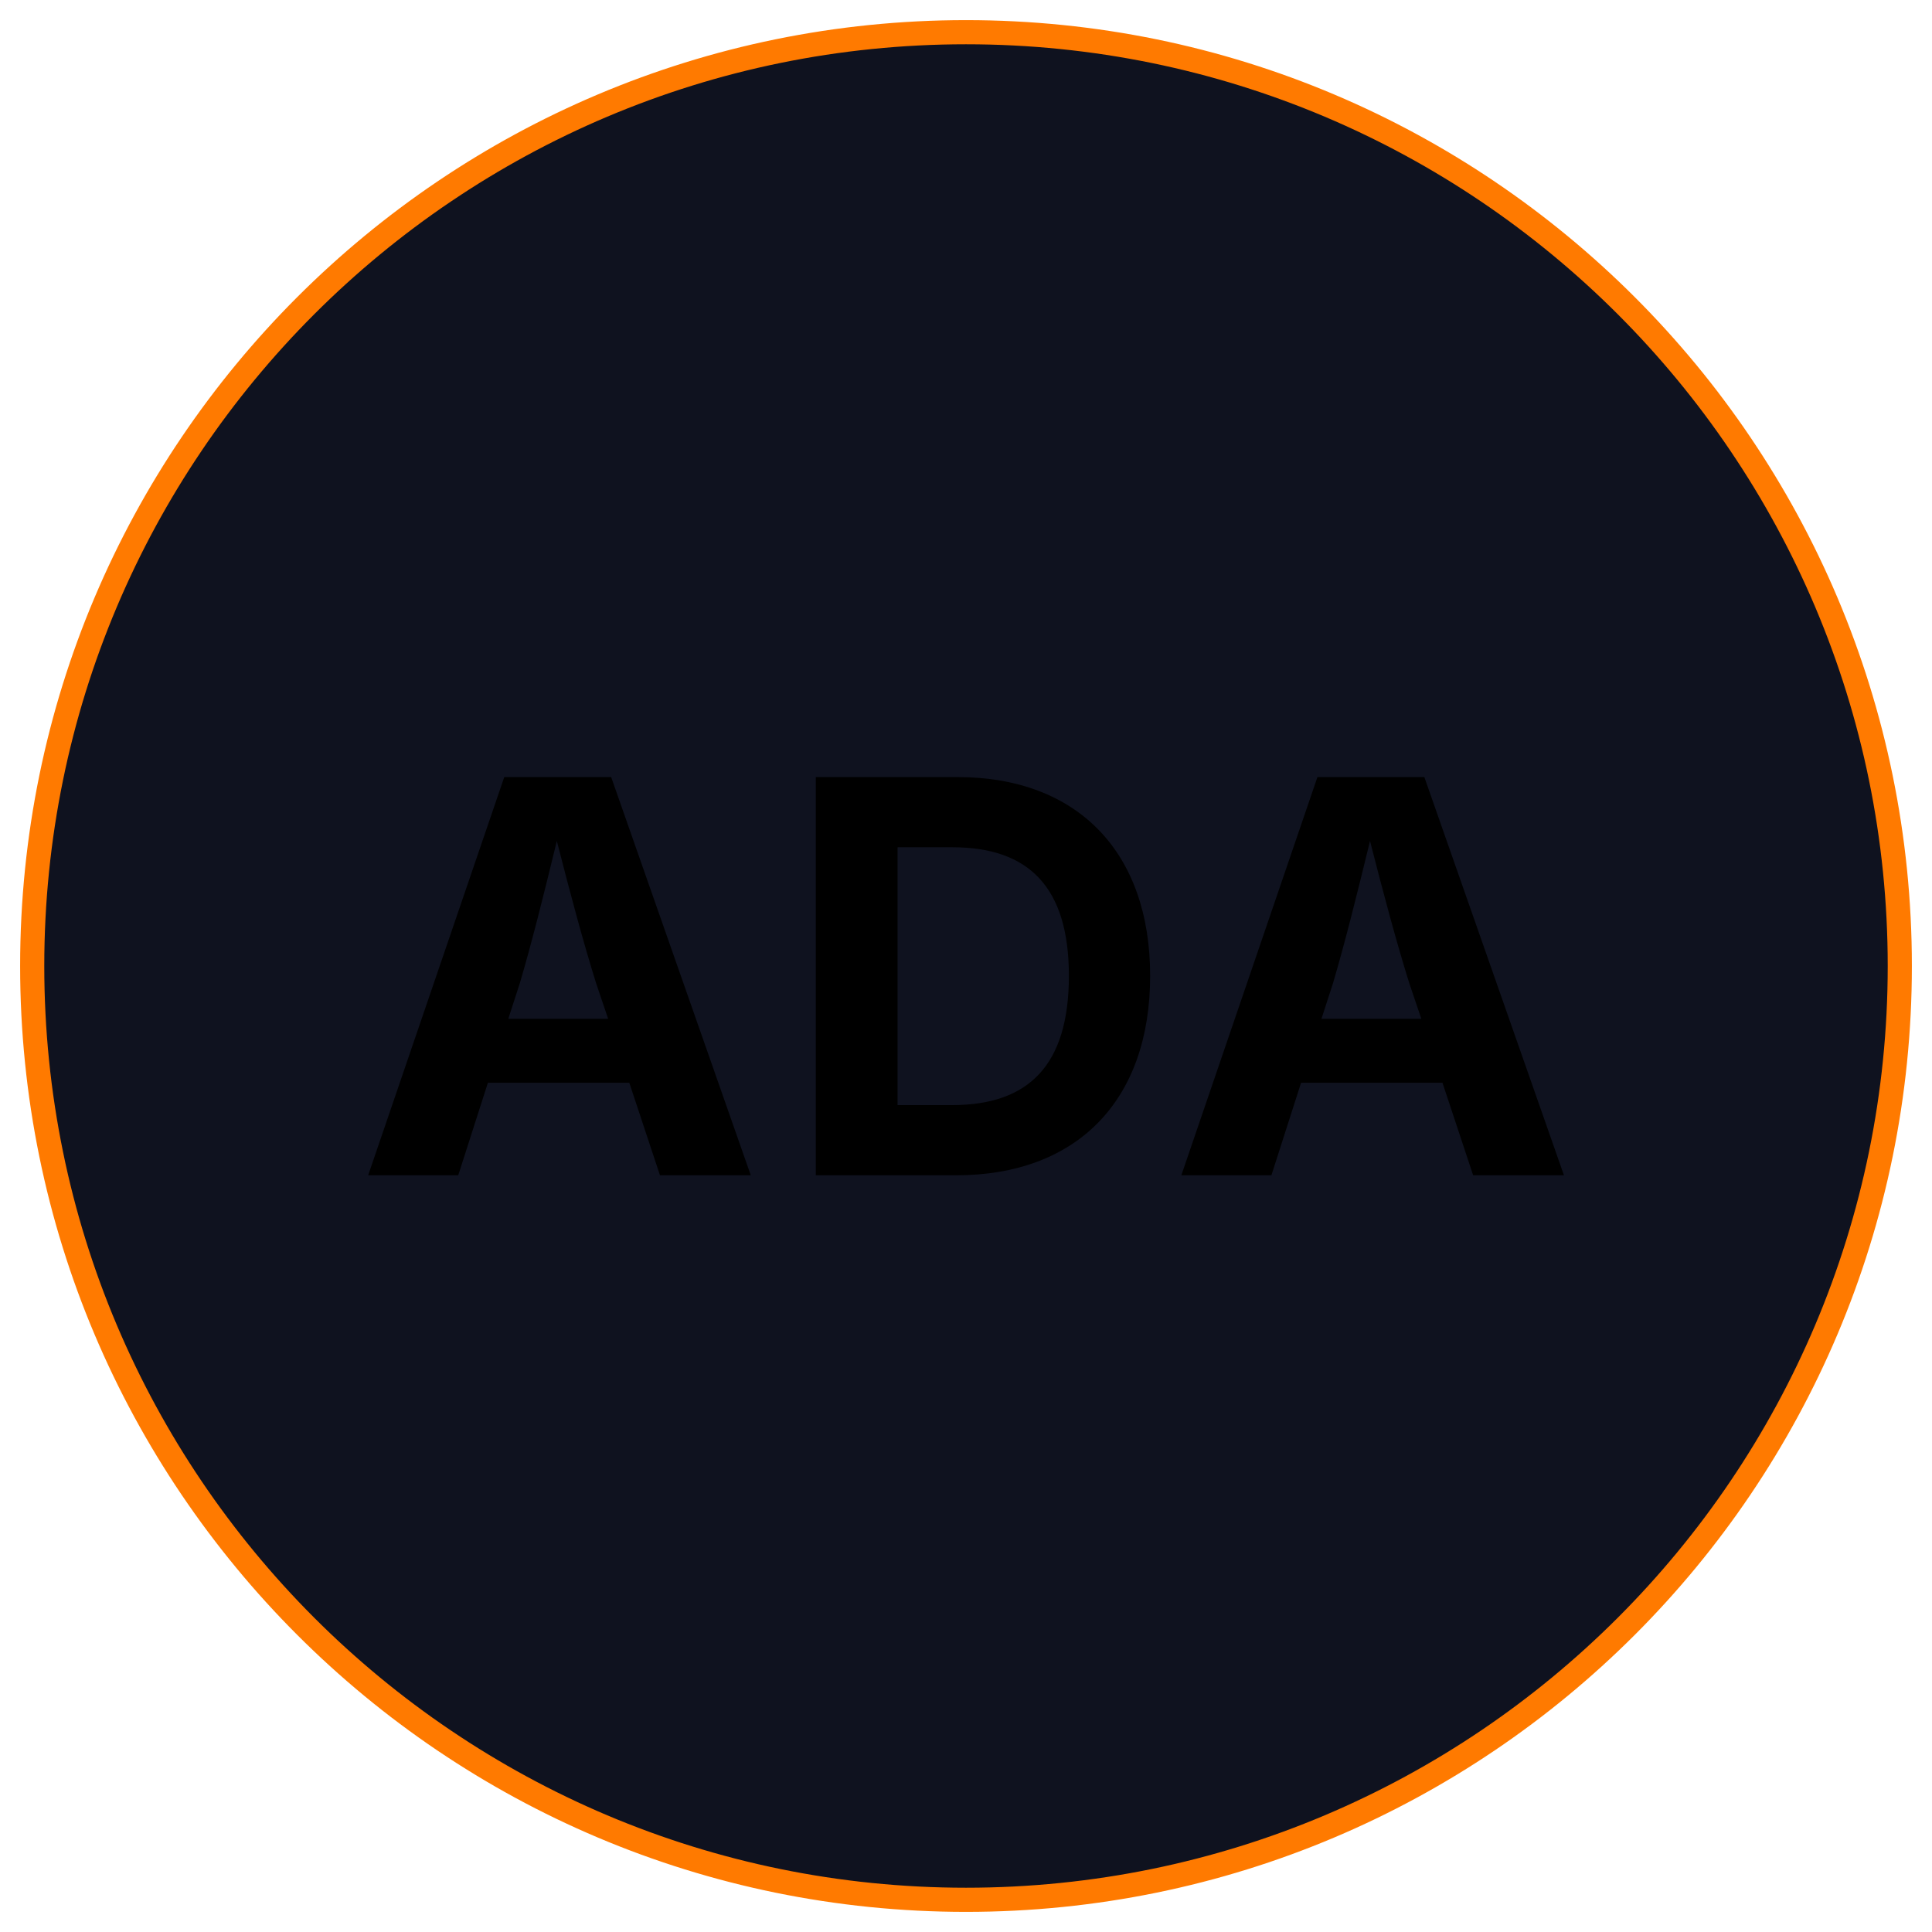
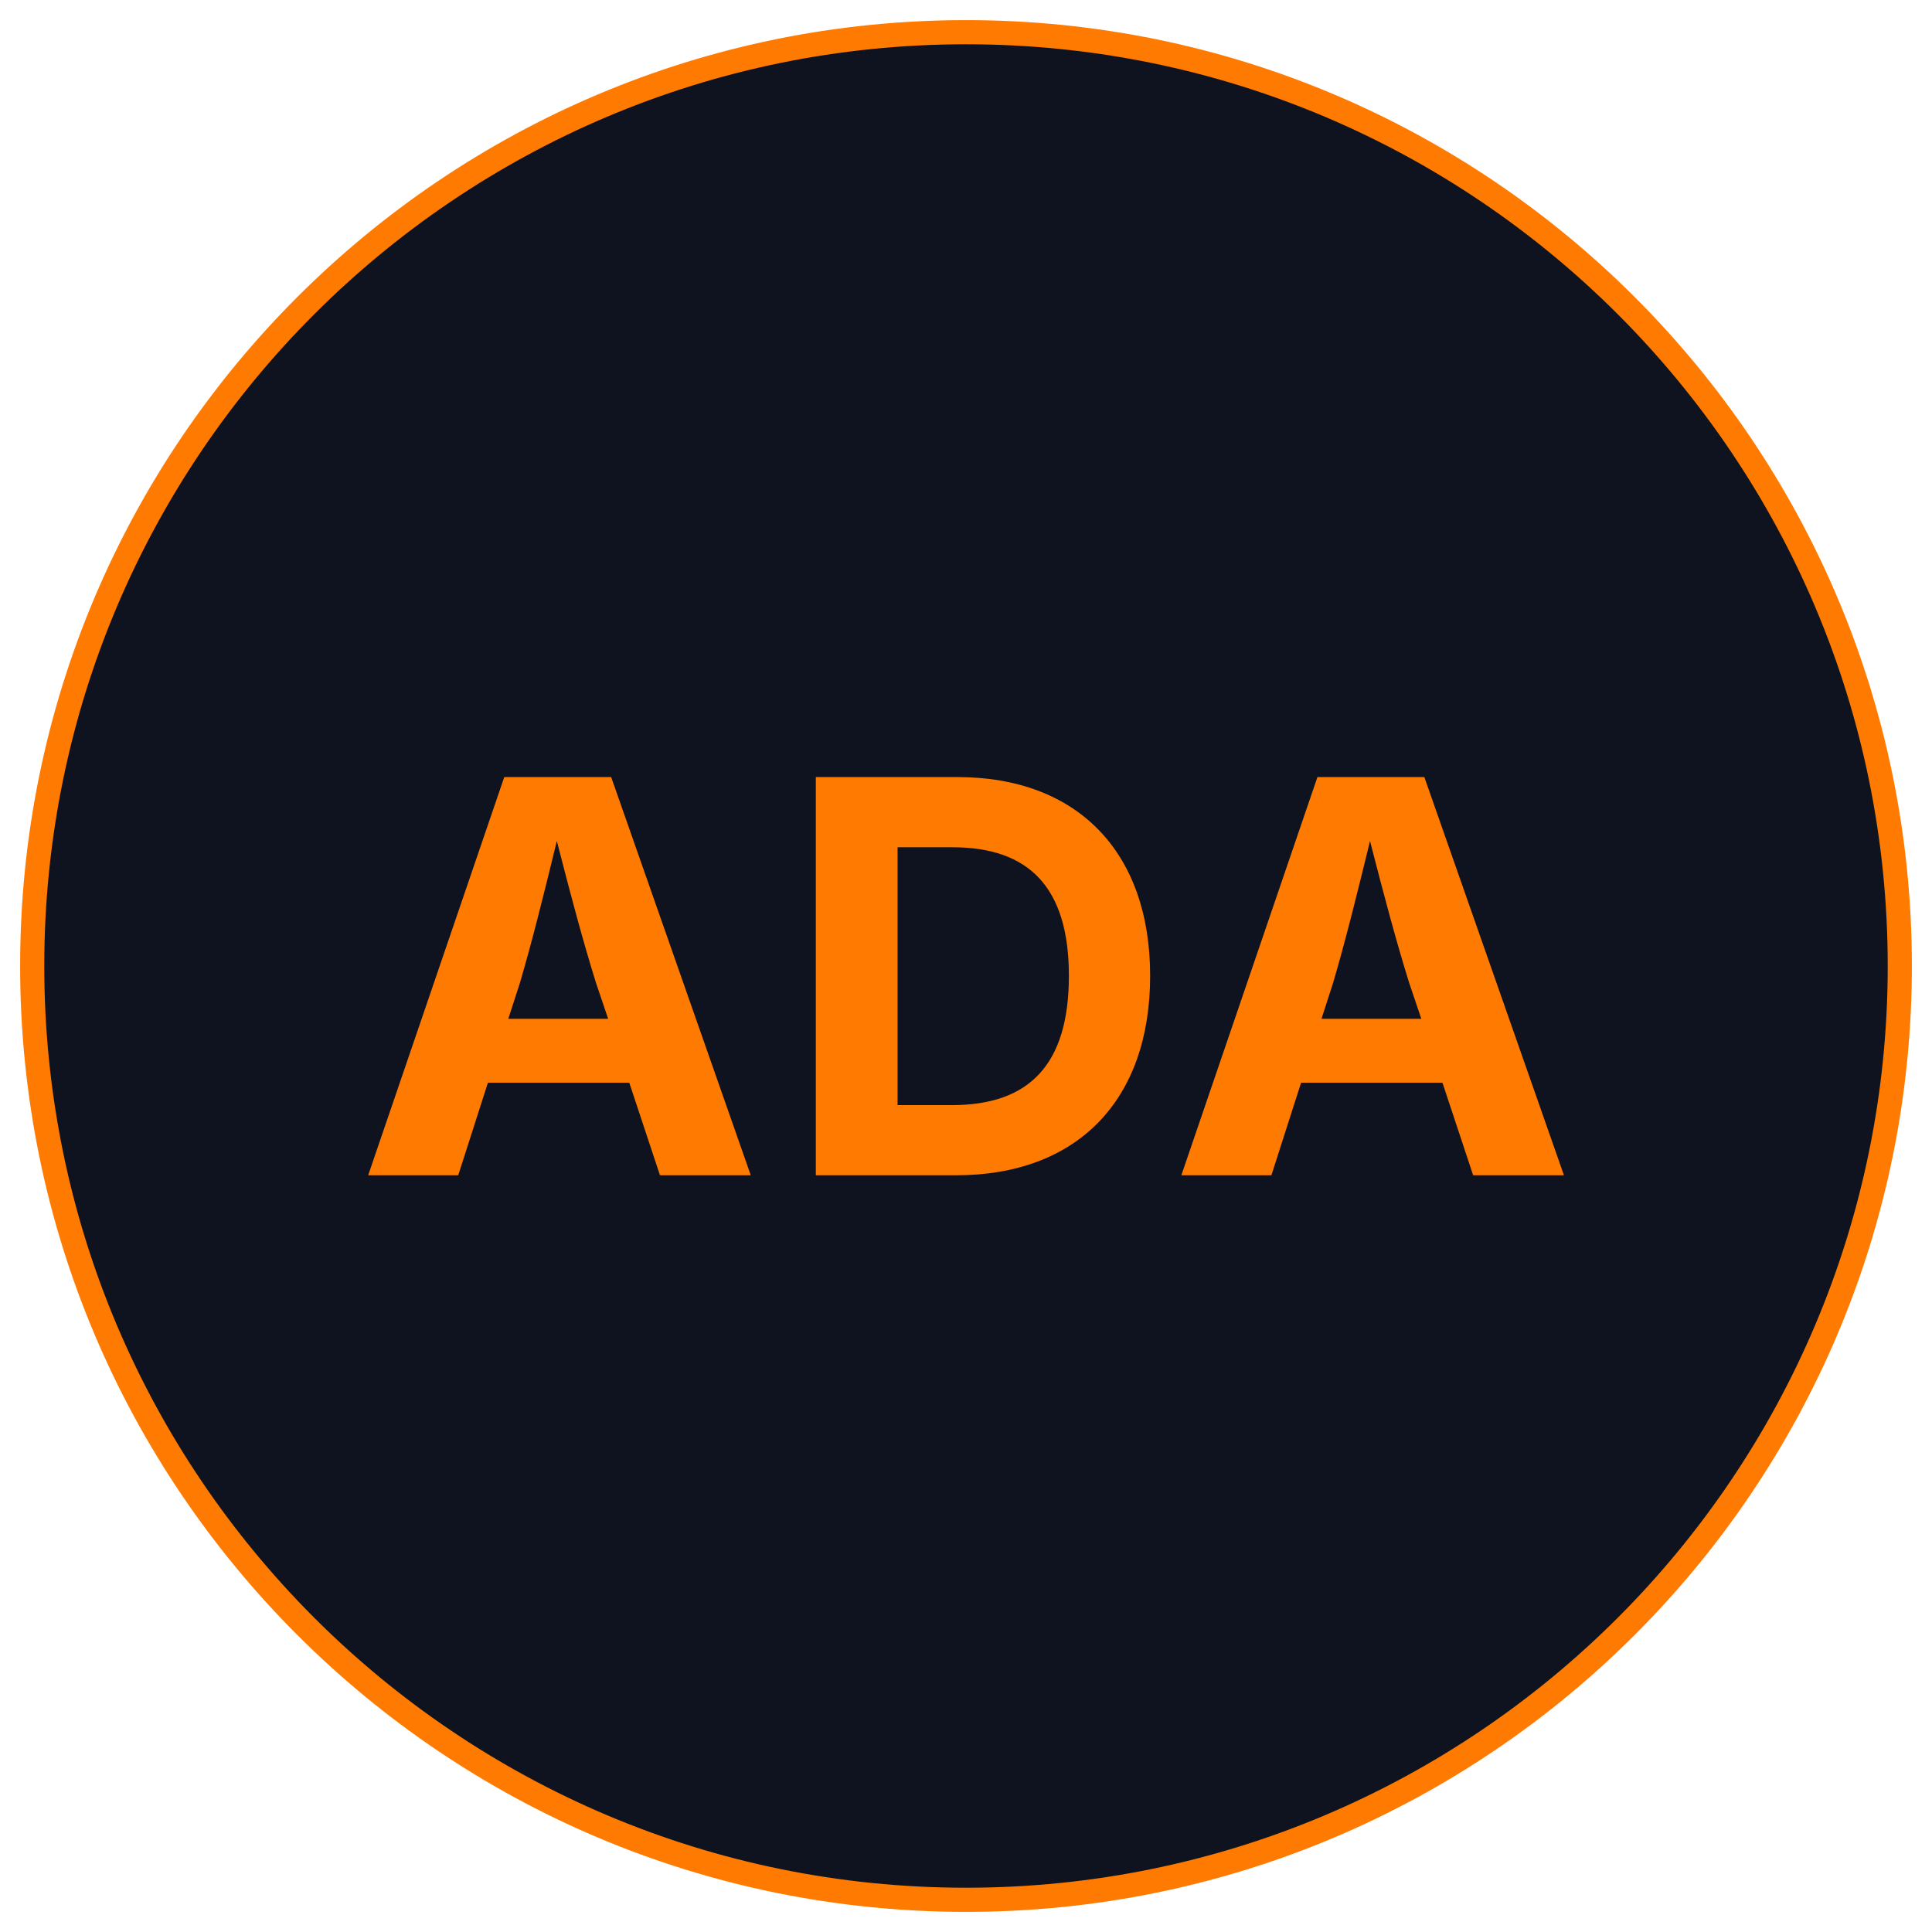
<svg xmlns="http://www.w3.org/2000/svg" viewBox="0 0 120 120">
  <circle cx="60" cy="60" r="58" fill="#0f121f" stroke="#FF7A00" stroke-width="1.5" />
-   <text x="60" y="73" text-anchor="middle" fill="currentColor" font-family="system-ui, -apple-system, sans-serif" font-weight="700" font-size="34" letter-spacing="1">ADA</text>
+   <text x="60" y="73" text-anchor="middle" fill="#FF7A00" font-family="system-ui, -apple-system, sans-serif" font-weight="700" font-size="34" letter-spacing="1">ADA</text>
</svg>
